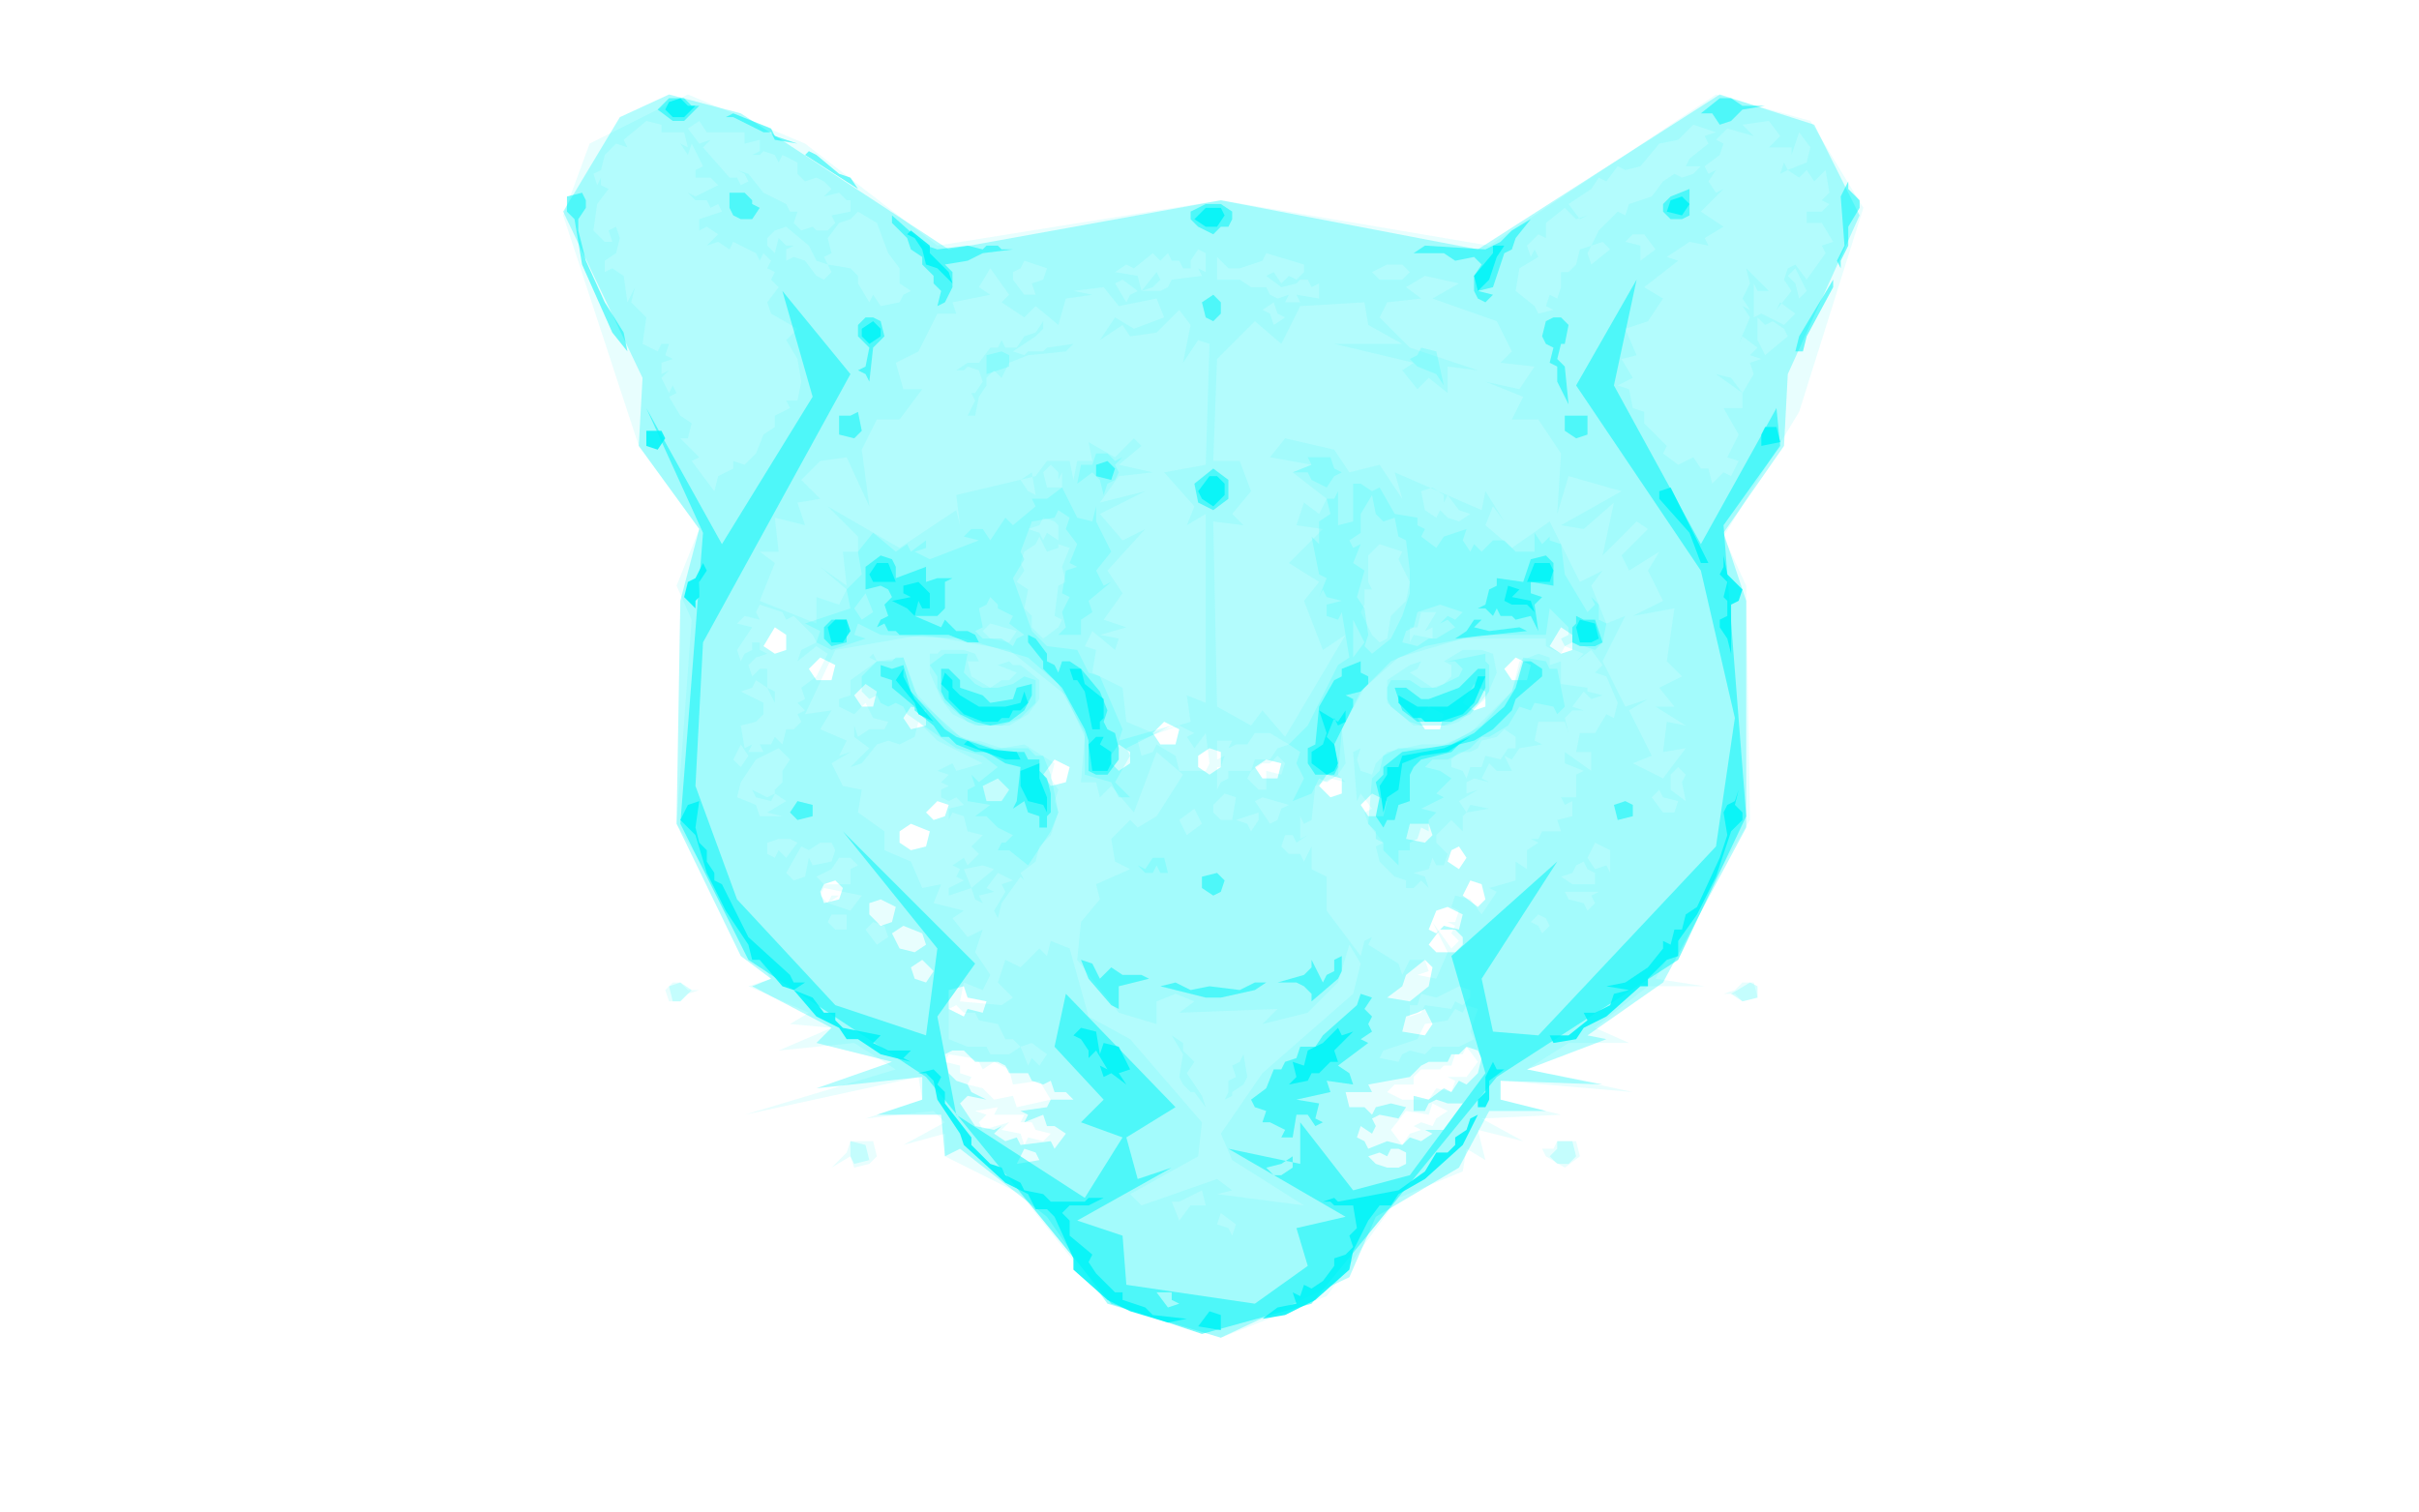
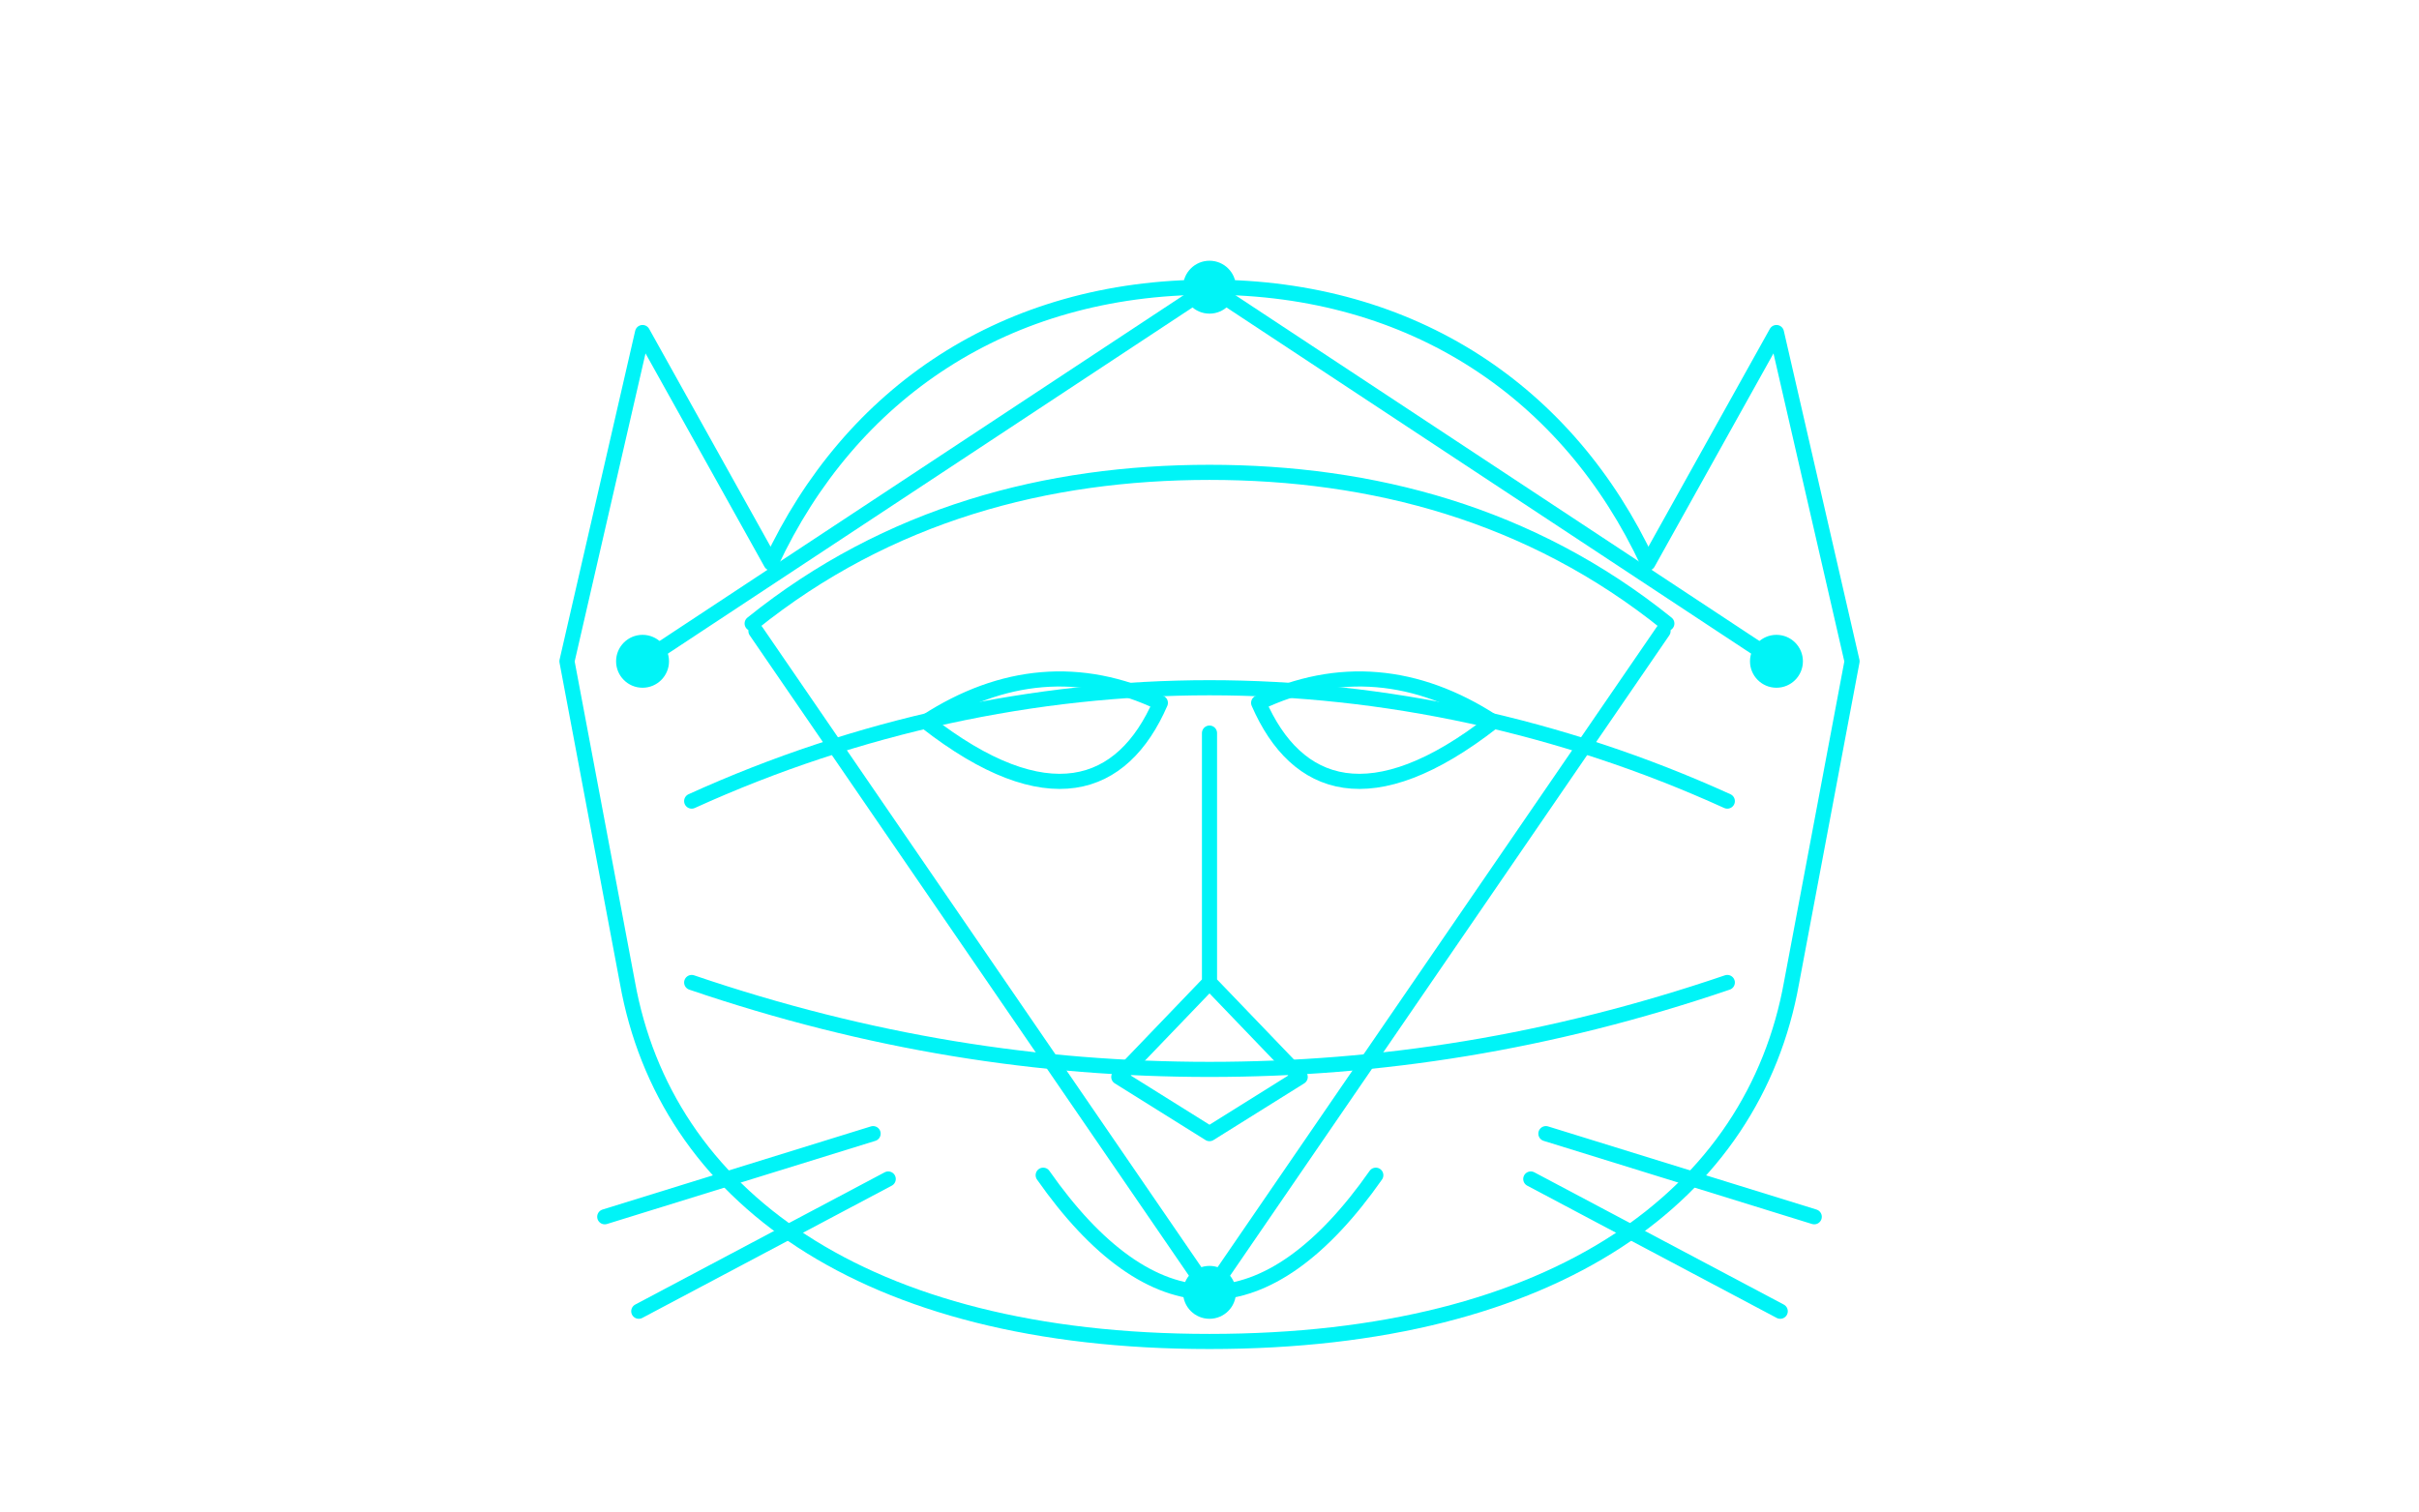
- <svg xmlns="http://www.w3.org/2000/svg" aria-hidden="true" role="img" viewBox="0 0 640 400">
-   <g fill="#00F4F7" fill-rule="evenodd">
-     <path d="m408 304 1 2 5 3 4-3-1-4h-5l-1 2z" fill-opacity=".09" />
-     <path d="m231 302h-6l-1 3-4 4 5-3 1 3 4-1 2-2z" fill-opacity=".09" />
-     <path d="m331 275-3 6-2 1 1 3-2 1v3l-1 2 2-1v-1l3-2 1-2-1-6z" fill-opacity=".09" />
-     <path d="m310 274 3 5-1 6 1 2 2 2h1l3 4-1-3-4-6 2-3-3-3v-2z" fill-opacity=".09" />
-     <path d="m465 264-1-4h-3l-2 2-3 1h3l2 2z" fill-opacity=".09" />
-     <path d="m176 262 1 3h3l2-2 3-1h-3l-2-2h-2z" fill-opacity=".09" />
-     <path d="m424 184-4-1v-1l-7-1v-6l-3 1v-2l-3-1-5 2-2 8-11 11-7 3h-6l-9 2-3 3-1 3-3-1-1-3 1-3-2 1 1 13 1-2 3 4-2 1 1 3 4 5-2 1 1 4 4 4 3 1v2h2l2-2 2 2-1-3-3-1 4-1 1-3 1 2h2l1-3-3-3v-2l4-4 3 3v-4l1-1 6-1-5-1-1 2-2-3 5-3-3 1v-3l2-1 4 1-2-1 2-4 2 2h4l-2-4 2 1 2-3 6-1-2-1 1-5h7l1 3-1-4 2-2h3l-3-1 3-4 2 2zm-23 11v3h-2l-2 3-4-1-1 3h-3l-1 3-1-2-3-1v-2l2-2h3l2-1 1-2 4-1 2-2z" fill-opacity=".09" />
-     <path d="m231 173-1 1 2 1-7 5v4l-3 1v2l4 2 3-3 2 4 4 1-1 2h-4l-3 2-1-3v3l4 3-5 5 3-1 4-5 3-1 3 1 4-2 1-4 5 5 12 6-7 2-1-2-4 2 3 1-2 2 2 1-2 1v2l2 1 2-1 2 2-4 1v3l1-2 3 1 1 4 4 1-3 3 2 2-3 3-1-2-3 2 2 1-1 2 2 1-4 2v2l6-2 1 3 2 1-1-2 4-1-2-1 3-4 4 2-3 1 1 2-3 5 1 2 1-4 5-7 1 1-1-2 4-3 1-4 3-3 2-6-1-3 1-3-2-3 1-4-8-5-6 1-6-2 1-2-1 2h-3l-5-3-9-10-3-9-7 1zm32 57-6 5-2-5 5-1z" fill-opacity=".09" />
-     <path d="m395 173-3-1h-5l-5 3 2 1v3l-2 2-3 1-6-4 2-1 1-2-3 1-6 4v6l7 6h9l3-1 7-6 3-7z" fill-opacity=".09" />
-     <path d="m246 173v5l3 7 3 4 6 3h9l5-3 3-4v-5l-5-4h-2l-1-1-3 1 5 2-2 2h-2l-3 2-5-3-1-4h3l-1-2-3-1h-6l-1 1z" fill-opacity=".09" />
-     <path d="m284 91-7 1-1 1h-4l-1 1-3-1 6-4 2-2v-2l-2 3-3 1-2 3h-3l-1-2-1 2h-2l-3 4h-3l-3 2h2l1-1 3 1 1 3-2 3h-1l1 2-2 4h2l1-5 2-3 2 1-2-1v-2l2-2 2 2 2-4 5-2 10-1z" fill-opacity=".09" />
-     <path d="m156 38-7 19 20 61 16 22-6 15 4 9-4 54 25 41-6 2 16 7-5 3 11 1-14 6 20-2 11 7-40 12 46-10 1 6-15 5 18-2 3 3-11 6 11-3v6l20 10 23 29 30 9 28-11 19-26 17-7 1-6 5 3-2-8 12 3-11-6 21-1-16-4v-5l35 3-28-6 11-7h16l-9-4 14-11h15l-13-2 25-42-1-62-6-13 20-33 17-54-14-23-25-7-60 40-71-12-75 12-35-27-31-13zm167 283 4 3-1 3-1-2-3-1zm-5-6 1 4h-4l-3 4-2-5h2zm65-21-3 2-1 2-3-1-2 1 2 1-3 1-2 3-3-4 4-5 6 1 1-3zm-125 0 6-1-1 2h8l-1 2h3l1 2 4 1-2 2-4-1-1 2-1-3-5-1 2-2-7 2-1-2 2-2zm-8-13 1-2 6 1 2 1 1 2 3-2 4 2 1 4 7-1 3 5-9 2-1-3-5 1-3-3-4-1 1-2-3-1v-2zm141 0-3 4h-5l2 1-1 3-4-1-2 3h-7l-4-2 2-2h5v-2l2-2h5l1-1h2l1-3h2l1-2zm-121-4 3-1 4 3-2 3-2-2-1 2zm121-10-2 6 1 2-4 2h-7l-2 2-4-1-2 1-1 2-5-1 1-2 9-3 2-4 6-1 2-3 2 1 1-2zm-140 0 2-1 2 2h3l1 2 5 1 2 4h2l2 2-3 2h-5l-1-2h-5l-5-2zm138-5v2l-2 2-2-1-1 2-7-1-1 2-3 1v-3h2l1-3 4 1 6-3zm-158-18 3 1 1 3-3 2-3-4zm176-2 2 1 1 2-2 2-1-2-2-1zm-187 0h4v4h-3l-2-2zm194-6h9l-2 1 1 2-2 2-1-2-4-1zm-197 1 1-2 10 2-3 4-6-2 3-2h-2l-1 2zm205-3h-6l-3-2 3-1 1-2 2-1 1 2 2 1zm-195-5-2 1v4h-7l-2-2 4-2 2-3h3zm195-6 4 2v6l-1-2-3 1-2-3zm-202 0 1 2-1 3-5 1-1-2-1 5-3 1-2-2 4-7 2 1 3-2zm-17 0 3-1h3l2 1-3 4-2-2-1 2-2-1zm130-8v2l-2 3-1-2-3-1zm-17-1 2 4-4 3-2-4zm16-2 2-1 7 2-2 1-1 3-2 1zm-8-2 3 1-1 6h-3l-2-2v-2zm113 1 2-2 1 2 4 1-1 3h-3zm7-8 2 2-1 2 1 5-4-3v-4zm-106-3 2 2-1 3-4-1v5h-2l-3-3 1-2 3-2h2zm-132-2 3 3-2 3v3l-2 2v1l-2 1-4-2 1 2 4 1 1-2 3 2-5 3 4 1h-6l-1-3-5-2 1-4 4-6zm-10-1 2 3-2 3-2-2zm145 0-3 1-2 3h-4l-1 3h-6v2l-2 1-1 2v-6h1l1-3-2 1v-5h4l-1 2 2-1h3l2-3h4zm-40-1 11-4 4 2-2 1 2 3 3-4 1 8-1 2h-7l-1-4-5-3-1 2-3 1zm120-24 3 4-2 2 3 1 3 7-1 4-2-1-3 5h-4l-1 5h4v5l-7-5v3l5 2-2 1v6h-4l1 2 2-1v4l-4 1 1 3h-5l-1 2h-2l2 1-3 2v5l-3-2v5l-7 2 2 1-4 6-3-4-4-1-1 3 2 1-1 3h-2l2 1-1 2 2 2-2 2-5-7 4 8-3 7-5-1 3-1-1-3h-4l-2 4-1-3-8-5 1-2-2 1-1 4-9-12v-9l-4-2v-6l-2 4-1-2h-3l-2-2 1-3h2l1 2 3-2-2 1v-6l1 2 2-1 1-9 4-2 4 1-2-2 2-3-1-9 6-11 9-8 17-5h22v2l4 2 1-2 5 2-2 2zm-200 0 23-4 23 4 15 12 5 11-1 12h4l1 4 3-3 6 7 6-16 7 6-7 11-5 3-2-2-5 5 1 6 4 2-9 4 1 4-5 6-1 10 11 14 10 3v-6l5-2 5 2-4 3 26-1-4 4 12-3 8-8 3-10 3 5-2 8-24 21-11 16 3 7 19 12-23-3 4-1-4-3-20 7-3-3 18-10 1-9-19-22-11-6-5-18-5-2-1 4-2-2-5 5-4-2-2 6 4 4-3 2-11-1 1-5 5 2 2-4-4-6 2-6-4 2-4-5 3-2-8-2 2-5-5 1-3-7-7-3v-5l-7-5 1-6-5-1-3-6 5-3-3 1 2-4-7-3 3-5-7 1zm39-5 2-2 7 2-2 3-5-1zm120-5-3 5 2-1v3l-5-1-1 2v-4h2l1-4zm-179-2 6 2 1 2 2-1 5 5 1 2-4 2-1 3 5-4 3 2-3 6-4 3 1 3-2 1 2 2-2 1 1 2-2 2h-2l-1 4-2-2-1 2h-3l1 2h-4l1-2-2 1-1-6 4-1 2-2v-3l-6-3 3-1 1-2 3 2 2 4v-3l-2-1v-5h-2l-2 2-1-3 2-2 3-1-2-1v-2h-2v2l-2 1-1 2-1-3 4-6-4-1 2-2 4 1-1-2zm164-16 6 2-1 2 3 6-1 5-4 4-1 6-2 1-2-2-3-6 2-4-1 2v-4h2l-1-2 1-2-1 2v-7zm-90-2 2 4 3-1v-1l3 1-2 5 1 4-2 1-1 8 2 1-1 2-4 3-3-3v-3l-2-2 1-5-3-2 2-3-1-2 1-3 3-2zm-3-2 3-1 1-2 3 1 1 1v4l-3-2-1 2-1-2zm104-10 3-1 3 2v2l1-2 3 4 3 1-3 2-3-1-2-2-1 2-3-2zm-103-5 1 6-2-1-2-3zm5-2 2 2v2l1-2v4h-4l-1-4zm187-39 2 2 2-1 3 2 1 2-6 5-2-4zm-128-4 1 3 2 1-3 2-1-3-2-1zm-40-6 4 3-2 1-1 2-3-5zm35 11 7 6 5-10 17-1 1 6 9 5h-18l21 5-3 2 4 5 3-3 5 4v-7l8 1-18-6-8-8 2-4 9-1-4-3 5-3 9 2-7 4 17 6 4 8-3 3 9 1-4 6-9-2 10 4-3 6h7l6 9-1 16 3-10 14 4-16 9 6 1 8-7-3 14 9-9 3 2-7 7 2 4 8-5-3 5 4 8-8 4 11-2-2 14 4 4-6 3 4 5h-5l8 5-5-1-1 8 6-1-6 8-8-4 5-2-6-12 5-3-6 2-6-12 6-12-5 2-4-10 3-4-6 3-8-16-10 7-7-6 2-5 3 4-5-8-1 5-23-10 2 7-6-9-8 2-4-6-13-3-4 5 11 2-5 2 9 7-2 4-4-3-2 6 7 1-9 9 8 5-4 5 5 13 6-4-16 27-6-7-3 4-9-5-1-49 8 1-3-3 5-6-3-8h-7l1-27zm143-14 3 6-2 2-1-4-2-2zm-213 0 5 7-2 2 6 4 3-3 6 5 2-7 7-1-5-1 8-1 4 5 10-2 2 5-8 3-5-3-4 6 6-4 2 3 7-1 6-6 3 4-2 10 4-6 3 1-1 32-11 2 8 9-2 5 5-3v50l-5-2 1 7-10 3-7-3-1-9-8-4 1-6-3-1 2-4 6 5 1-3-5-1 7-2-6-2 5-7-4-6 10-11-6 3-6-7 12-6-12 3 5-7 9-1-9-2 6-5-2-2-5 5-7-4 1 5h-4l-1 5-1-5h-6l-3 4-21 5 1 8-1-4-15 10-19-11 8 8v4h-4l1 9-7-5 7 6-2 4-6-2v7l-15-6 4-10-4-3h5l-1-9 8 2-2-6 6-1-5-5 5-5 7-1 6 13-2-15 4-8h6l6-8h-5l-2-7 6-3 5-10h5l-1-3 10-2-3-2zm101 1 4-2h4l2 2-2 2h-6zm-92-3 6 2-1 3-3 1 1 3h-3l-3-4v-2l2-1zm51-1 3 3h3l6-2 1-2 10 3v2l-2 2-2-1-2 2-2-3-2 1 4 3 4-1 1-1h2l1 2 2-1v4l-6-1 1 2h-4l1-2-3 1-2-1-1-2h-4l-3-2h-6zm-3-1v5l-2-1 1 2-8 1-1 2-2 1h-5l3-1 2-2-1-2-4 5-1-4-6-1 3-2 2 1 5-4 2 2 2-2 1 2h2l1 2h2v-2l2-3zm105-3 2 2-5 4-1-3 1-2zm8-2h3l3 4-4 3v-4l-4-1zm-229 1 2-2 3-1 6 5 2 4 3 1 1 2-2 2-2-1-3-4-3-1-2 1v-3l2-1h-2l-2-2-1 4-2-2zm19-4 3-1 2-2 5 3 3 8 3 4v4l3 2-2 1-1 2-5 1-2-3-1 2-3-5v-2l-2-2-6-1-1-2 2-1-1-4zm232-24-3 1 1 2-5 4-1 2h4l-2 2-3 1-2-1-3 2-3 4-6 2-1 3-2-1-5 5-2 4-3 1-1 4-2 2h-2v4l-1 3-2-1-1 3 2 1-4 1-1-2-5-4 1-6 5-3-1-2-1 2-1-3 3-3 2 1v-4l5-4 3 3 3-1-2 1-3-4 6-4 2-3 2 1 3-4 2 1 4-1 5-6 5-1 4-4zm14-3 3 4-3 3h6v2l2-6 3 4-1 4-5 2-1-2-1 3 2-1 3 2 2-2 2 3 3-3 1 6-2 2 2 1-2 2h-4v3h4l3 5-3 1 1 2-5 7-3-4-2 1-1 3 2 3-4 5 1-2 4 3-3 3-6-3-2 1v-9l1 2h3l-6-6 1 4-2 4 2 3-2-1 2 3-3 7 1-2 4 3-2 2 3 1-3 1 1 3-3 5-3-4-4-1 7 5v4h-5l4 7-3 6 3 1-2 4-2-1-3 3-1-4h-2l-2-3-4 2-4-3 1-2-6-6v-3l-3-1-1-5-3-1 4-2-3-5 4-1-3-7 6-2 4-6-5-3 9-7-3-1 6-4 5 1-1-2 5-3-6-4 6-6-2 1-2-3 2-3-2 1-1-2 4-3 1-3-2-1 3-3 7 2-3-3zm-286 2 3-2 2 3h10v3l4-1v3l-2 1h2l1-1 3 1 1 2 1-2 4 2v3l2 2 3-1 2 1 2 2-2 2 4-1 2 2h1v3l-5 1 1 2-2 2h-3l-1-1-3 1-2-2 1-3h-2l-1-2-6-3-4-5-3-1 2 1 1 2-2 1-1-2h-2l-7-8 2-2-3 1zm-11-2 4 1v2h6l1 4-2-1 2 3 1-3 3 6-2 1v2h4l2 2-6 3-2-1 2 2h3l1 2 2-1 1 2-6 2v3l2-1 3 2-3 3 3-1 3 2 1-2 6 3 1 2 1-2 2 2-1 2 2 1-1 2 2 2-3 4 1 3 7 4-3 3 3 5 1 6-1 5h-3l1 2-4 2v3l-3 2-2 5-3 3-3-1v2l-4 2-1 4-6-8 2-1-5-5h2l1-4-3-2-3-5 2-1-1-2-1 2-2-4 2-2-2 1v-3l3-1-2-1 1-3h-2l-1 2-4-2 1-7-4-4 1-4-2 4-1-7-3-2-2 1v-3l3-2 1-4-1-3-2 1 1 3h-2l-3-3 1-7 3-4-2-1v-2l-1 2-1-3 2-1 1-4 3-3 3 1-1-2z" fill-opacity=".09" />
-     <path d="m412 302v2l-2 2 2 2h3l2-2-1-4z" fill-opacity=".16" />
-     <path d="m225 302v4l1 2 4-1-1-4z" fill-opacity=".16" />
-     <path d="m458 263 3 2 4-1v-3l-2-1z" fill-opacity=".16" />
-     <path d="m177 261 1 4h2l3-3-3-2z" fill-opacity=".16" />
-     <path d="m301 229 2 2h2l1-2 1 2h2l-1-4h-3l-2 3z" fill-opacity=".16" />
-     <path d="m412 177h-2l-1-2-6-1-3 9-8 9-9 5-4 1h-9l-4 2-1 4-2 2-1 12 2 2v2l2 1v2l4 4v-4h3v-2l2-1 1-3 2 1v-3l2-2-4-1 6-3-2-1 4-4-3-2-4-1 2-2h4l6-3 3-3h2l5-3 3-5 3 1 1-2 5 1 1 2 2-2z" fill-opacity=".16" />
-     <path d="m232 175-4 4v4l2 2 2-1 1 2 2 1 2-1 2 1 1 2 13 9 7 2 4 3-5 4-2-2 1 3-2 1v3l6 1-4 3h3l3 3 4 2-2 2h-1l-1 2h3l5 4 6-9 2-5-2-10-2-5h-2l-2-2h-9l-9-3-11-10-4-11h-2l-1 1z" fill-opacity=".16" />
-     <path d="m393 173-10 2h2l2 2-1 2-6 3h-4l-3-2h-5l-1 2v3l1 2 5 4 3 1h6l7-3 5-6v-7l-1-1z" fill-opacity=".16" />
-     <path d="m246 176 2 3v3l2 4 6 5 3 1h6l5-2 4-4v-6l-3-1-3 2-4 1h-4l-2-1-3-3 1-5h-6z" fill-opacity=".16" />
-     <path d="m231 141-4 5 1 6-4 4 1 5-12 4 4 2-1 3 4 2 9-3-3-1 1-3 6 3 22 1 17 5 8 7 7 13v11l7 2 2 4h3l-4-4 4-7-1-2 12-6-14 4 1-3-6-14-3-1-3-6-8-1-4-4-5-14 3-5-1-2 3-8 6-1 1-2 3 2-1 3 3 4-2 5 2 1-3 1-1 6 2 1-2 4 1 4-2 2h6v-4l3-2-1-3 6-5-2 1-2-4 4-5-4-8v-4l-1 4-4-1-4-8-4 3h-4l1 2-6 5-2-2-4 6-2-3h-3l-2 2 4 1-13 5-4-2 3-1v-2l-4 3-1-2-3 2zm31 17 2 2v1l4 2-1 2 4 3-2 1-1 2-3-2h-5l-2-2 2-1-1-5 2-1zm-33-1 2 5-3 2-2-3z" fill-opacity=".16" />
-     <path d="m410 139v3l-2 2-2-3v5h-5l-3-3h-3l-3 3-2-2-1 2-2-3 1-3-6 2-2 3-4-3 1-2-2-1v-2l-6-1-4-7-2 1-3-2h-2v10l-4 1v-9l-1 2h-2l1 4-3 2-3-2 3 2v6l-2-2 2 10 2 1-2 5 1-2 1 2 4 1-4 1v3l3 1 1-2 2 12-3 2-8 16-5 5 3 2-1 3 2 4-3 6 5-2 2-4 2 1 3-2 1-12 5-10 8-8 9-4 15-3h17l1-7 5 5v2l-2 1 1 2 2-1 6 2 2-2 1-5-2-1v-4l-2-2 1 2-2 2-6-10-1-8-3-1zm-52 25 3 6-3 4zm29-2-2 2-2-1-2 2 2-1 2 2-5 3h-2l-3 2-4-1 1-3 2-1 1-4 6-2zm-24-31 1 5 2 2 3-1 1 5 2 1 1 8v6l-2 6-3 6-5 4-2-2 1-3-1-7-2-3 2-7-3-2 2-5-2 1-1-2 3-2v-5z" fill-opacity=".16" />
-     <path d="m342 125h4l1 2 4 2 2-3 2-1-2-1-1-3h-6l1 2z" fill-opacity=".16" />
-     <path d="m297 121-2 1-2-2h-3l-1 3h-3l-1 5 4-3 2 2 1 4 1-3 2-1 1-2-1-2z" fill-opacity=".16" />
-     <path d="m261 94v5l6-2v-3l-2-1z" fill-opacity=".16" />
-     <path d="m376 92-1 2-2 1 2 2 5 2 2 3-2-9z" fill-opacity=".16" />
-     <path d="m164 31-15 25 21 44-1 18 16 22-5 19-1 59 17 35 8 6-5 2 21 11-4 4 20 5-20 7 28-3v6l-12 4h17l1 11 4-2 23 18 16 23 30 9 34-16 7-16 22-13 8-15h15l-12-3v-5l27 1-20-4 21-8-5-1 20-14 22-41v-60l-6-18 16-23 1-19 19-42-12-24-25-8-64 41-68-13-72 13-55-36-19-5zm208 277-2 1h-3l-3-1-2-2 3-1 2 1 1-2h2l2 1zm-103 0 2-4 3 1 1 2zm-19-29 2-1h3l3 3h6l2 1 1 2h5l1 2 3 1 2-1 1 3h3l2 2h-6l-1 2-7 1 2 1-1 2 5-2 1 3h2l3 2-3 4-1-2-8 1-1-2-3 1-3-2 2-2-2 1-5-1-4-6 2-2 5 1-4-2-1-2-3-1-2-2zm141-1 1 2-1 4-3 3-2-1-2 3-2-1-4 3-4-1v4h3l1-2 2-1 3 1h4l-5 7h-5l2 1-3 2-3-1-2 2-4-1-5 2-1-2-2-1 1-3 3 2 1-2-1-2 2-1 5 1 2-3-4-1-4 1-1 2-2-2h-4l-1-4h7l-1-2 11-2 3-3 2-1h5l1-2h2l2-2zm-14-11 2 4-2 3-6-1 1-4 3-1zm-126-5 4-1 1 3 5 1-1 3-4-1-1 2-4-2zm126-8 2 2-1 5-5 4-6-1 4-3 1-3zm-133 0 3 3-2 3-3-1-1-3zm137-8h4l2 2v2l-2 2h-5l-2-2zm-145 1 3-2 5 2 1 3-3 2-4-1zm147-7 4 2-1 4-4-1-2 2-2-1 2-5zm-153-1 3-1 4 2-1 4-3 1-3-3zm159-6 3 1 1 4-2 2-4-3zm-168 0 2 2-1 3-4 1-1-3 1-2zm165-9 2 3-2 3-3-2 1-3zm-148-4 3-2 5 2-1 4-4 1-3-2zm135-2h5l1 3-2 2-5-1zm-125-6 3 1-1 3-3 1-2-2zm115-2 4 2-1 4h-4l-2-3zm-99-4 3 3-2 3h-4l-1-4zm87-1 4 1v4l-3 1-3-3zm-72-4 4 2-1 4-4 1-2-3zm56 0 4 1-1 4h-4l-2-3zm-39-4 3 2v3l-3 2-3-3zm24 1 3 1v4l-3 2-3-2v-3zm-12-7 4 2-1 4h-4l-2-3zm70-4 4 2-1 4h-4l-2-3zm-137 0 4 1v4l-4 1-2-3zm149-6 3 2v4l-3 1-3-2zm-161 0 3 2-1 4h-3l-2-3zm172-7 4 2-1 4h-4l-2-3zm-184 0 4 2-1 4h-4l-2-3zm196-8 3 2v4l-3 1-3-2zm-208 0 3 2v4l-3 1-3-2z" fill-opacity=".3" />
-     <path d="m363 264-3-1-1 3-9 8-2 3h-4l-1 3-3 1-1 2h-2l-2 5-4 3 1 2 3 1-1 3h2l4 2-1 2h3l1-6h3l2 3 2-1-2-1 1-4-6-1 9-2-1-3 7 1-1-3-3-2 8-6-2-1 3-2-1-2 1-2-2-2z" fill-opacity=".52" />
-     <path d="m307 261 12 3h4l9-2 3-2h-3l-4 2-8-1-5 1-4-2z" fill-opacity=".52" />
-     <path d="m286 254 2 5 6 7 2 1v-6l8-2-2-1h-5l-3-2-3 3-2-4z" fill-opacity=".52" />
-     <path d="m355 253-2 1v3l-2 1-1 2-3-6v2l-2 2-7 2h5l2 1 2 2v2l7-6 1-2z" fill-opacity=".52" />
-     <path d="m322 231-4 1v3l3 2 2-1 1-3z" fill-opacity=".52" />
-     <path d="m427 213 1 4 4-1v-3l-2-1z" fill-opacity=".52" />
-     <path d="m209 215 2 2 4-1v-3l-4-1z" fill-opacity=".52" />
-     <path d="m393 177h-2l-5 5-8 3h-2l-4-3h-3l2 6 4 3h9l4-2 3-3 2-4z" fill-opacity=".52" />
-     <path d="m249 177v6l1 2 4 4 4 2 4 1 5-1 4-3 2-4v-3l-4 1-1 3-6 1-2-2-6-2v-2l-3-3z" fill-opacity=".52" />
-     <path d="m233 176v3l3 1v2l6 5v1l5 4 2 3h2l2 2 5 2h3l5 3 4 1-1 9-1 2 3-2 1 3 3 1v3h2v-3l1-1v-5l-1-4-2-2v-3h-3l-1-2h-6l-12-4-3-2-9-10-2-7-3 1z" fill-opacity=".52" />
-     <path d="m408 177-3-2h-2l-2 7-3 5-8 7-6 3-13 2-5 4v2l-2 2 1 4-1 5 2 3 1-2h2l1-4 3-1v-7l1-2 2-2 8-2 2-2 4-1 5-3 5-5 1-3 7-6z" fill-opacity=".52" />
-     <path d="m360 175-5 2v2l-2 1-4 7-1 10-2 1v4l2 3h5l1-2-1-6 5-10v-2l-2-1 4-1 2-2v-2l-2-1z" fill-opacity=".52" />
-     <path d="m272 168v2l4 5v2l5 5 6 11 1 3v8l2 1h3l3-4v-3l-1-4-2-1-1-2 1-3-2-5-5-6-3-2h-2l-1 3-1-2-2-1v-2l-3-4z" fill-opacity=".52" />
-     <path d="m385 169 19-2-2-1-8 1-4-1 2-2h-2l-2 3z" fill-opacity=".52" />
-     <path d="m224 164h-4l-2 2v3l2 2 4-1z" fill-opacity=".52" />
-     <path d="m417 163v2l-1 1v4l2 1h4l2-1-2-6h-3z" fill-opacity=".52" />
-     <path d="m411 149-2-2-4 1-2 6-7-1v2l-2 1-1 4-2 1h2l2 2 1-2 1 2h3l1 1 4-1 2 4-1-7 2-2-3-1v-3l6 1z" fill-opacity=".52" />
-     <path d="m229 150v6l4-1 2 1 1 2-2 2 1 3-2 1-1 2 2-1 1 2h2l1 1h13l5 2h3l-1-2-2-1h-3l-3-3-1 2-7-3h6l2-2v-7l2-1h-4l-3 1v-4l-8 3v-3l-1-2-3-1z" fill-opacity=".52" />
-     <path d="m316 128 1 5 4 2 4-3v-5l-4-3z" fill-opacity=".52" />
-     <path d="m290 123v3l4 1 1-3-2-2z" fill-opacity=".52" />
-     <path d="m414 110v4l3 2 3-1v-5z" fill-opacity=".52" />
-     <path d="m227 109-2 1h-3v5l4 1 2-2z" fill-opacity=".52" />
-     <path d="m411 84-2 1-1 4 1 2 2 1-1 4 2 1v4l3 6-1-10-2-2 1-4h1l1-5-2-2z" fill-opacity=".52" />
-     <path d="m231 84h-2l-2 2v3l3 3-1 5-2 1 2 1 1 2 1-9 3-3-1-4z" fill-opacity=".52" />
-     <path d="m321 78-3 2 1 4 2 1 2-2v-3z" fill-opacity=".52" />
-     <path d="m485 74-9 15-1 4h2l1-4 7-13z" fill-opacity=".52" />
-     <path d="m433 74-16 28 33 49 9 39-5 34-47 50-12-1-3-14 20-31-28 25 9 31-20 27-15 4-14-18v11l-19-4 31 18-13 3 3 10-14 10-34-5-1-13-12-4 25-14-9 3-3-11 13-8-29-30-3 14 13 14-6 6 11 4-10 16-34-22-5-26 10-14-35-35 25 31-3 23-24-8-26-28-11-30 2-38 39-71-18-22 8 28-24 39-20-36 15 33-6 77 18 36 47 31 49 60 24 8 29-8 49-60 48-31 18-38-6-77 15-21-1-10-20 36-23-42zm-127 268h4v2l2 1-3 1zm36-36v3l-3 2h-2l-2-2 4-1z" fill-opacity=".52" />
-     <path d="m405 58-5 3-3 3-4 2-16-1-3 2h8l3 2 5-1 2 2-2 3v4l1 2 2 1 2-2-4-1 4-1 3-9 2-1 1-3z" fill-opacity=".52" />
-     <path d="m236 57v2l4 4 1 3 3 2v2l3 3v2l2 2-1 4 2-1 2-4v-4l-2-2 6-1 4-2 8-1h-3l-1-1h-3l-1 1-4-1-8 1-3-1z" fill-opacity=".52" />
-     <path d="m315 56v2l2 2 4 2 2-2h2l1-2v-2l-3-2h-4z" fill-opacity=".52" />
-     <path d="m193 51v4l1 2 2 1h3l2-3-2-1v-1l-2-2z" fill-opacity=".52" />
-     <path d="m440 54v2l2 2h3l2-1v-7l-5 2z" fill-opacity=".52" />
-     <path d="m150 52v4l2 2 2 12 8 18 4 5-1-5-5-8-5-11-2-8v-3l2-3v-2l-1-2z" fill-opacity=".52" />
-     <path d="m489 48-2 4 1 13-2 4 1 2v-2l2-4v-5l3-5v-2l-3-3z" fill-opacity=".52" />
-     <path d="m213 41 14 9-2-3-3-1-6-5-2-1z" fill-opacity=".52" />
-     <path d="m192 31h2l8 4h2l1 2 6 1-6-2-1-2-10-4z" fill-opacity=".52" />
-     <path d="m450 30h3l2 3 3-1 3-3 6-1h-6l-3-2h-3z" fill-opacity=".52" />
-     <path d="m174 29 4 3h3l4-4h-2l-2-2h-4z" fill-opacity=".52" />
-     <path d="m317 351 6 1v-4l-3-1z" fill-opacity=".86" />
-     <path d="m391 295-2 1-1 3-3 2v2l-2 2h-3l-3 5-7 5-16 3-1-1-3 1h2l1 1h5l1 6-2 2 1 3-2 2-3 1v2l-3 4-3 2-2-1-1 3-2-1 1 3-5 1-4 3 6-1 8-4 9-8 1-5 4-8 3-4h3l2-3 7-4 10-9z" fill-opacity=".86" />
-     <path d="m243 284h2l2 2 1 5 6 9 1 3 11 10 6 3 2 4h3l2 2 5 11v3l9 8 6 3 10 3 5-1-9-1-2-2-6-2v-2h-2l-5-5-2-3 1-2-6-5v-4l-2-2 2-2h5l4-2h-4l-1 1h-9l-2-2-5-1-1-2-4-2-1-2-3-1-5-5v-2l-7-9v-3l-2-2 1-2-2-2z" fill-opacity=".86" />
-     <path d="m395 281-2 4v4l-2 2v2h2l1-2v-5l4-3h-2z" fill-opacity=".86" />
-     <path d="m358 273-3 1-1-2-4 4-4 2-1 4-3-1 1 4-2 2 5-1 1-2h2l3-3h2l-1-3z" fill-opacity=".86" />
-     <path d="m286 272-2 2 2 1 2 3v2l2-2 3 5-2-1 1 3 2-1 4 3-2-3 3-1-3-6-4-1-1 3-1-6z" fill-opacity=".86" />
-     <path d="m182 213-2 4 4 4 3 10 5 10 6 9 1 4h2l6 7 3 1 6 7 6 3 2 3h3l6 4 8 2-2-1 2-2h-6l-4-2 2-2-10-2-2-2v-2h-3l-3-4-5-2 3-2h-3l-1-2-11-10-7-14-2-1v-2l-2-3v-3l-2-2-1-4 1-7z" fill-opacity=".86" />
-     <path d="m460 209-1 3-2 1-1 2 1 6-2 6-6 13-3 2-1 4h-2l-1 4-2-1v2l-4 5-6 4-5 1 6 1-4 1-1 3-4 2h-3l1 2-5 4h-5l1 2 6-1 2-3 6-3 9-8h2v-2l5-5 3-1v-4l5-7 5-10 4-12 3-3v-2l-2-2z" fill-opacity=".86" />
-     <path d="m275 202-5 2v4l2 4 4 1 1 2v-4l-2-5z" fill-opacity=".86" />
-     <path d="m255 197 11 4h4l-1-2-10-1-3-2z" fill-opacity=".86" />
-     <path d="m389 195-7 3-11 2-1 3h-3v2l-2 3 1 7 1-4 3-2 1-7 5-2 7-1z" fill-opacity=".86" />
-     <path d="m290 195-2 2 1 7h4l1-2v-3l-3-2 1-2z" fill-opacity=".86" />
-     <path d="m356 188-2 3-5-3 2 6-1 3-3 2v3l4 3 2-1 1-2-1-5-2-2 2-5 1 2 2-1z" fill-opacity=".86" />
-     <path d="m393 179h-2l-1 3-7 5h-8l-5-3v2l4 4h2l1 1h4l6-2 3-3z" fill-opacity=".86" />
-     <path d="m249 181 2 2v2l4 4 5 2h4l1-1h2l1-2h2l2-2-1-3-1 3-4 1h-7l-5-3-2-2v-2l-2-2z" fill-opacity=".86" />
-     <path d="m283 177 1 3h1l2 3 2 10h2v-2l1-1v-5l-5-4-1-4z" fill-opacity=".86" />
-     <path d="m239 177-2 3 5 6 1 3 4 2-5-6-3-6z" fill-opacity=".86" />
-     <path d="m418 164-1 2 1 4h3l2-1-1-4z" fill-opacity=".86" />
-     <path d="m221 164-2 2 1 4h3l2-3-1-3z" fill-opacity=".86" />
-     <path d="m399 155-1 4 2 1h4l2 2-1-3-5-1 2-2z" fill-opacity=".86" />
-     <path d="m236 159 4 2 2 2 1-4 1 2h2v-4l-3-3-4 1v2l2 1z" fill-opacity=".86" />
-     <path d="m406 149-2 5h6l1-3-1-2z" fill-opacity=".86" />
-     <path d="m230 152 1 2h6l-2-5h-3z" fill-opacity=".86" />
-     <path d="m186 149-2 4-2 1-1 4 3 3v-2l1-1v-4l2-3z" fill-opacity=".86" />
-     <path d="m456 147v3l-1 2 2 2-1 4 1 1v4l-2 1v2l2 3 1 4v-13l2-1 1-3-4-4z" fill-opacity=".86" />
-     <path d="m439 130v2l8 9 3 8h2l-10-20z" fill-opacity=".86" />
-     <path d="m322 126h-2l-3 4 1 2 3 2 3-3v-3z" fill-opacity=".86" />
-     <path d="m171 114v4l3 1 2-3-1-2z" fill-opacity=".86" />
-     <path d="m467 113-1 2v3l5-1-1-4z" fill-opacity=".86" />
-     <path d="m228 87v2l2 2 3-2v-2l-2-2z" fill-opacity=".86" />
-     <path d="m398 65h-3v2l-5 6 1 4 3-3 2-6z" fill-opacity=".86" />
-     <path d="m241 61-1 1 2 1 2 3 1 4 3 1 4 4-1-3-5-5v-2z" fill-opacity=".86" />
-     <path d="m316 58 3 2h3l2-3-1-2h-4z" fill-opacity=".86" />
-     <path d="m441 56 4 1 2-3-2-2-3 1z" fill-opacity=".86" />
-     <path d="m176 29 2 2h3l3-3h-2l-2-2-3 1z" fill-opacity=".86" />
+ <svg xmlns="http://www.w3.org/2000/svg" viewBox="0 0 640 400" fill="none" stroke="#00F4F7" stroke-width="4" stroke-linecap="round" stroke-linejoin="round">
+   <g>
+     <path d="M320 76C266 76 225 104 204 149l-34-61-20 87 16 85c10 56 62 95 154 95s144-39 154-95l16-85-20-87-34 61C415 104 374 76 320 76Z" />
+     <path d="M199 165c36-29 78-40 121-40s85 11 121 40M183 212c44-20 91-30 137-30s93 10 137 30M183 260c47 16 92 23 137 23s90-7 137-23" />
+     <path d="M245 191c20-13 41-15 62-5-10 23-30 30-62 5ZM395 191c-20-13-41-15-62-5 10 23 30 30 62 5Z" />
+     <path d="M320 194v66l-24 25 24 15 24-15-24-25M276 311c14 20 29 31 44 31s30-11 44-31" />
+     <path d="M231 300 160 322M235 312 169 347M409 300l71 22M405 312l66 35" />
+     <path d="M200 167 320 342M440 167 320 342M170 175 320 76M470 175 320 76" />
+     <circle cx="320" cy="76" r="7" fill="#00F4F7" stroke="none" />
+     <circle cx="170" cy="175" r="7" fill="#00F4F7" stroke="none" />
+     <circle cx="470" cy="175" r="7" fill="#00F4F7" stroke="none" />
+     <circle cx="320" cy="342" r="7" fill="#00F4F7" stroke="none" />
  </g>
</svg>
